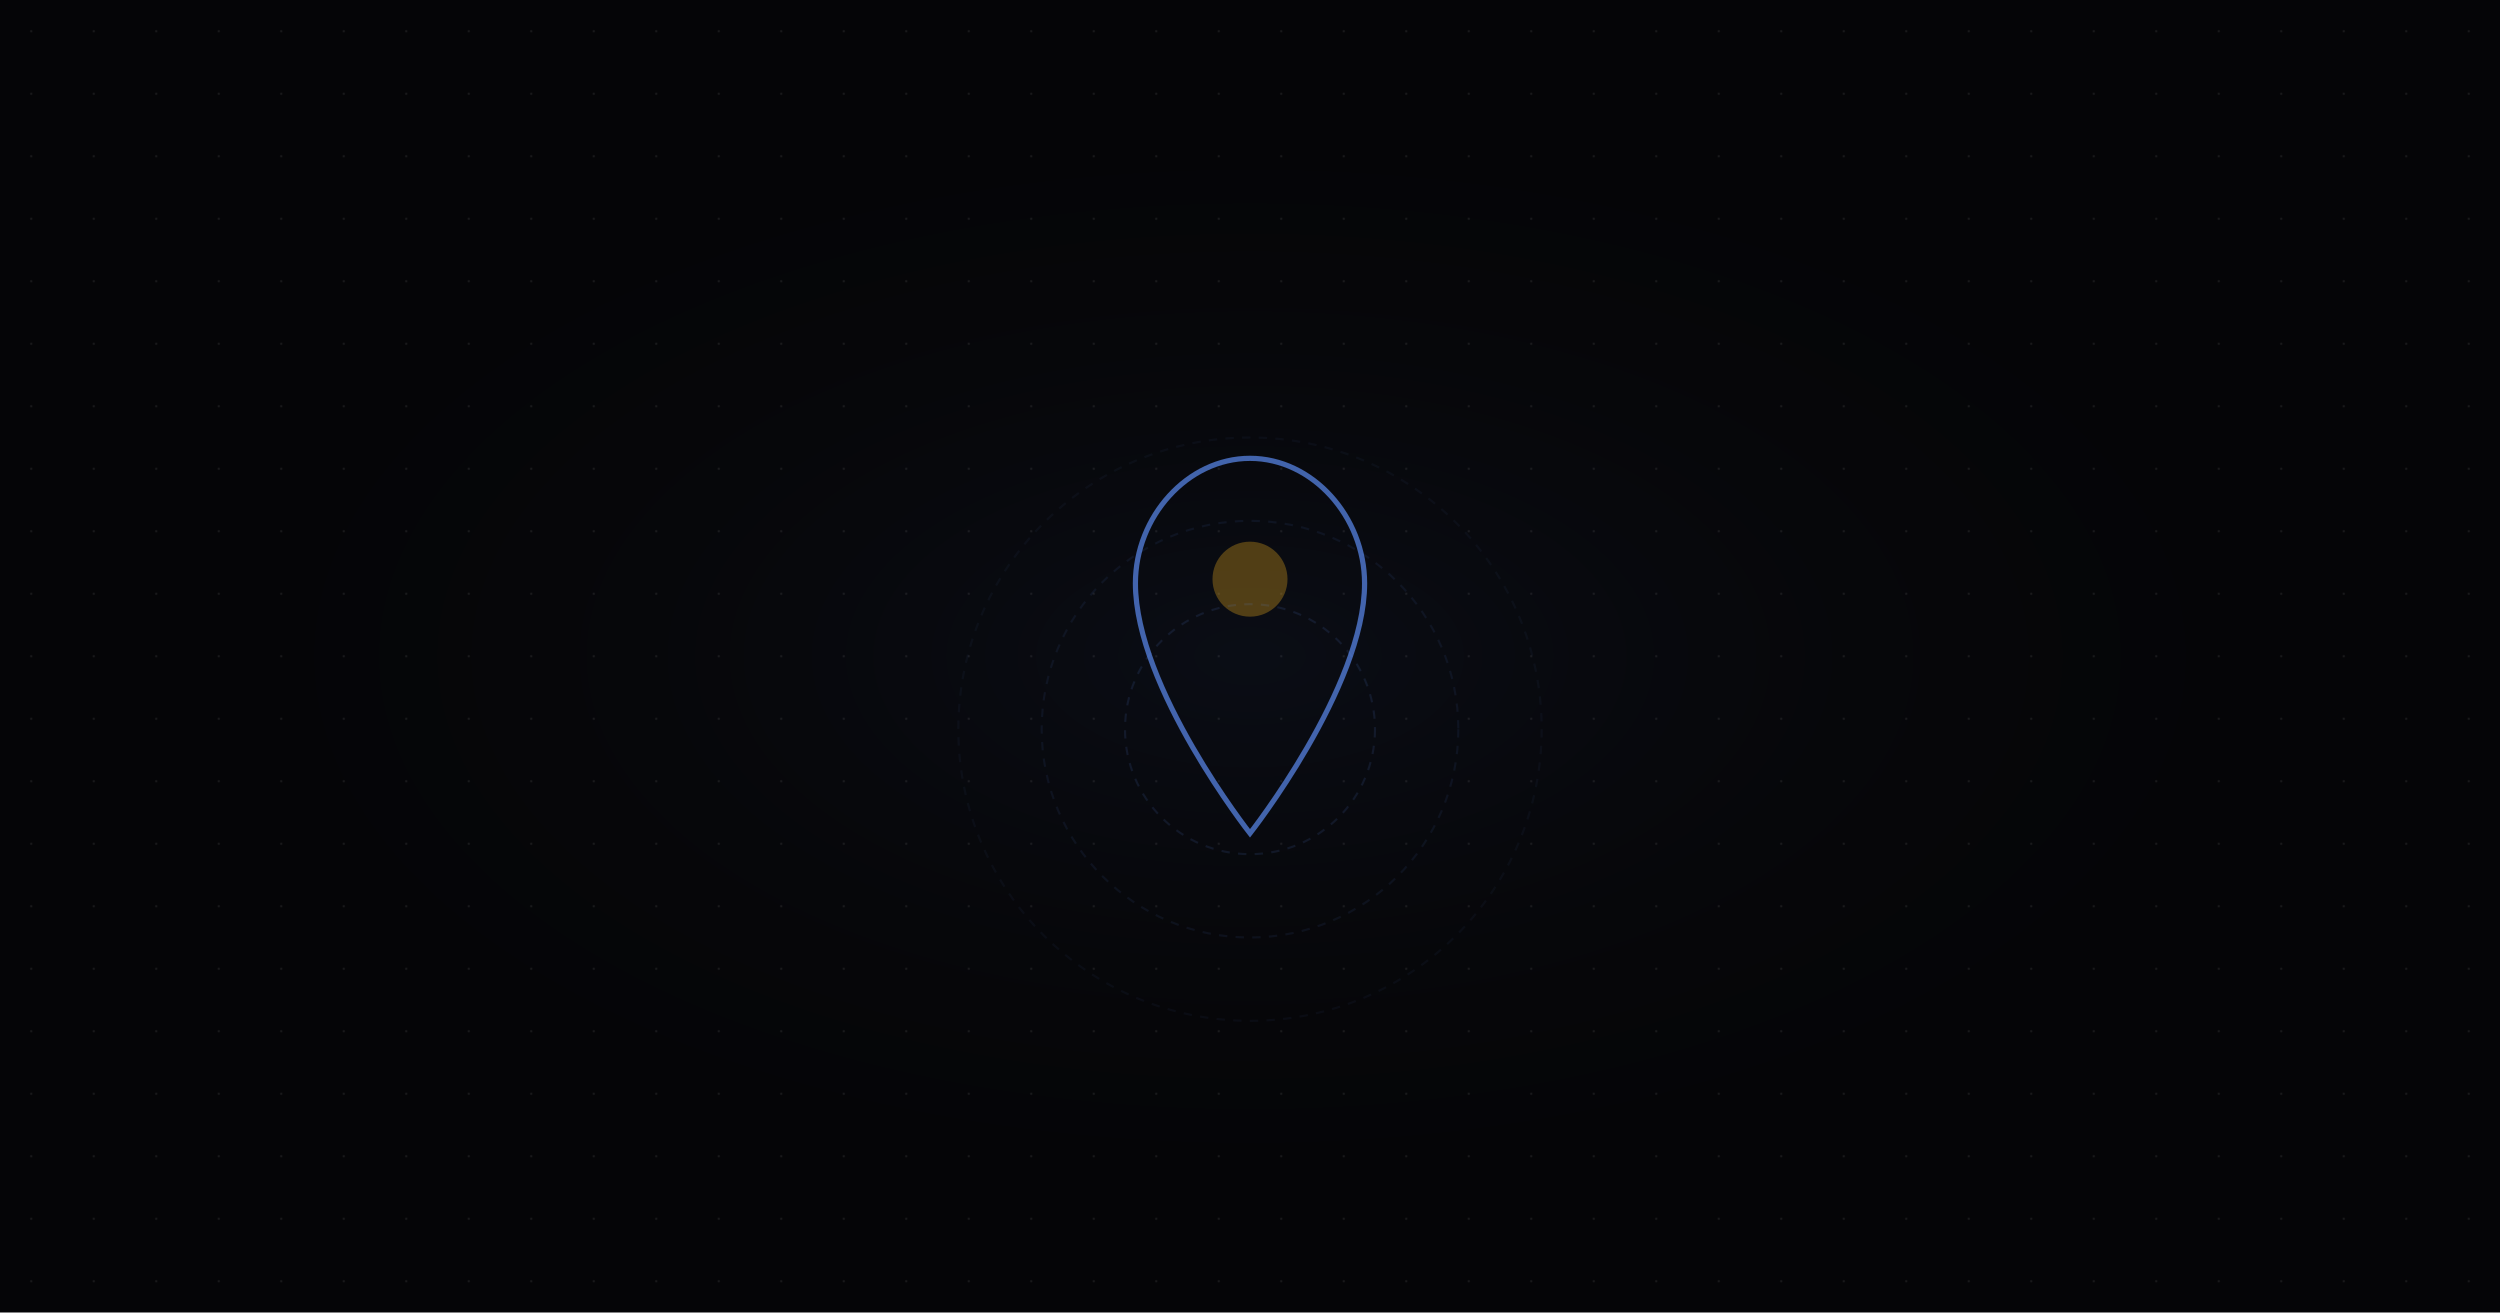
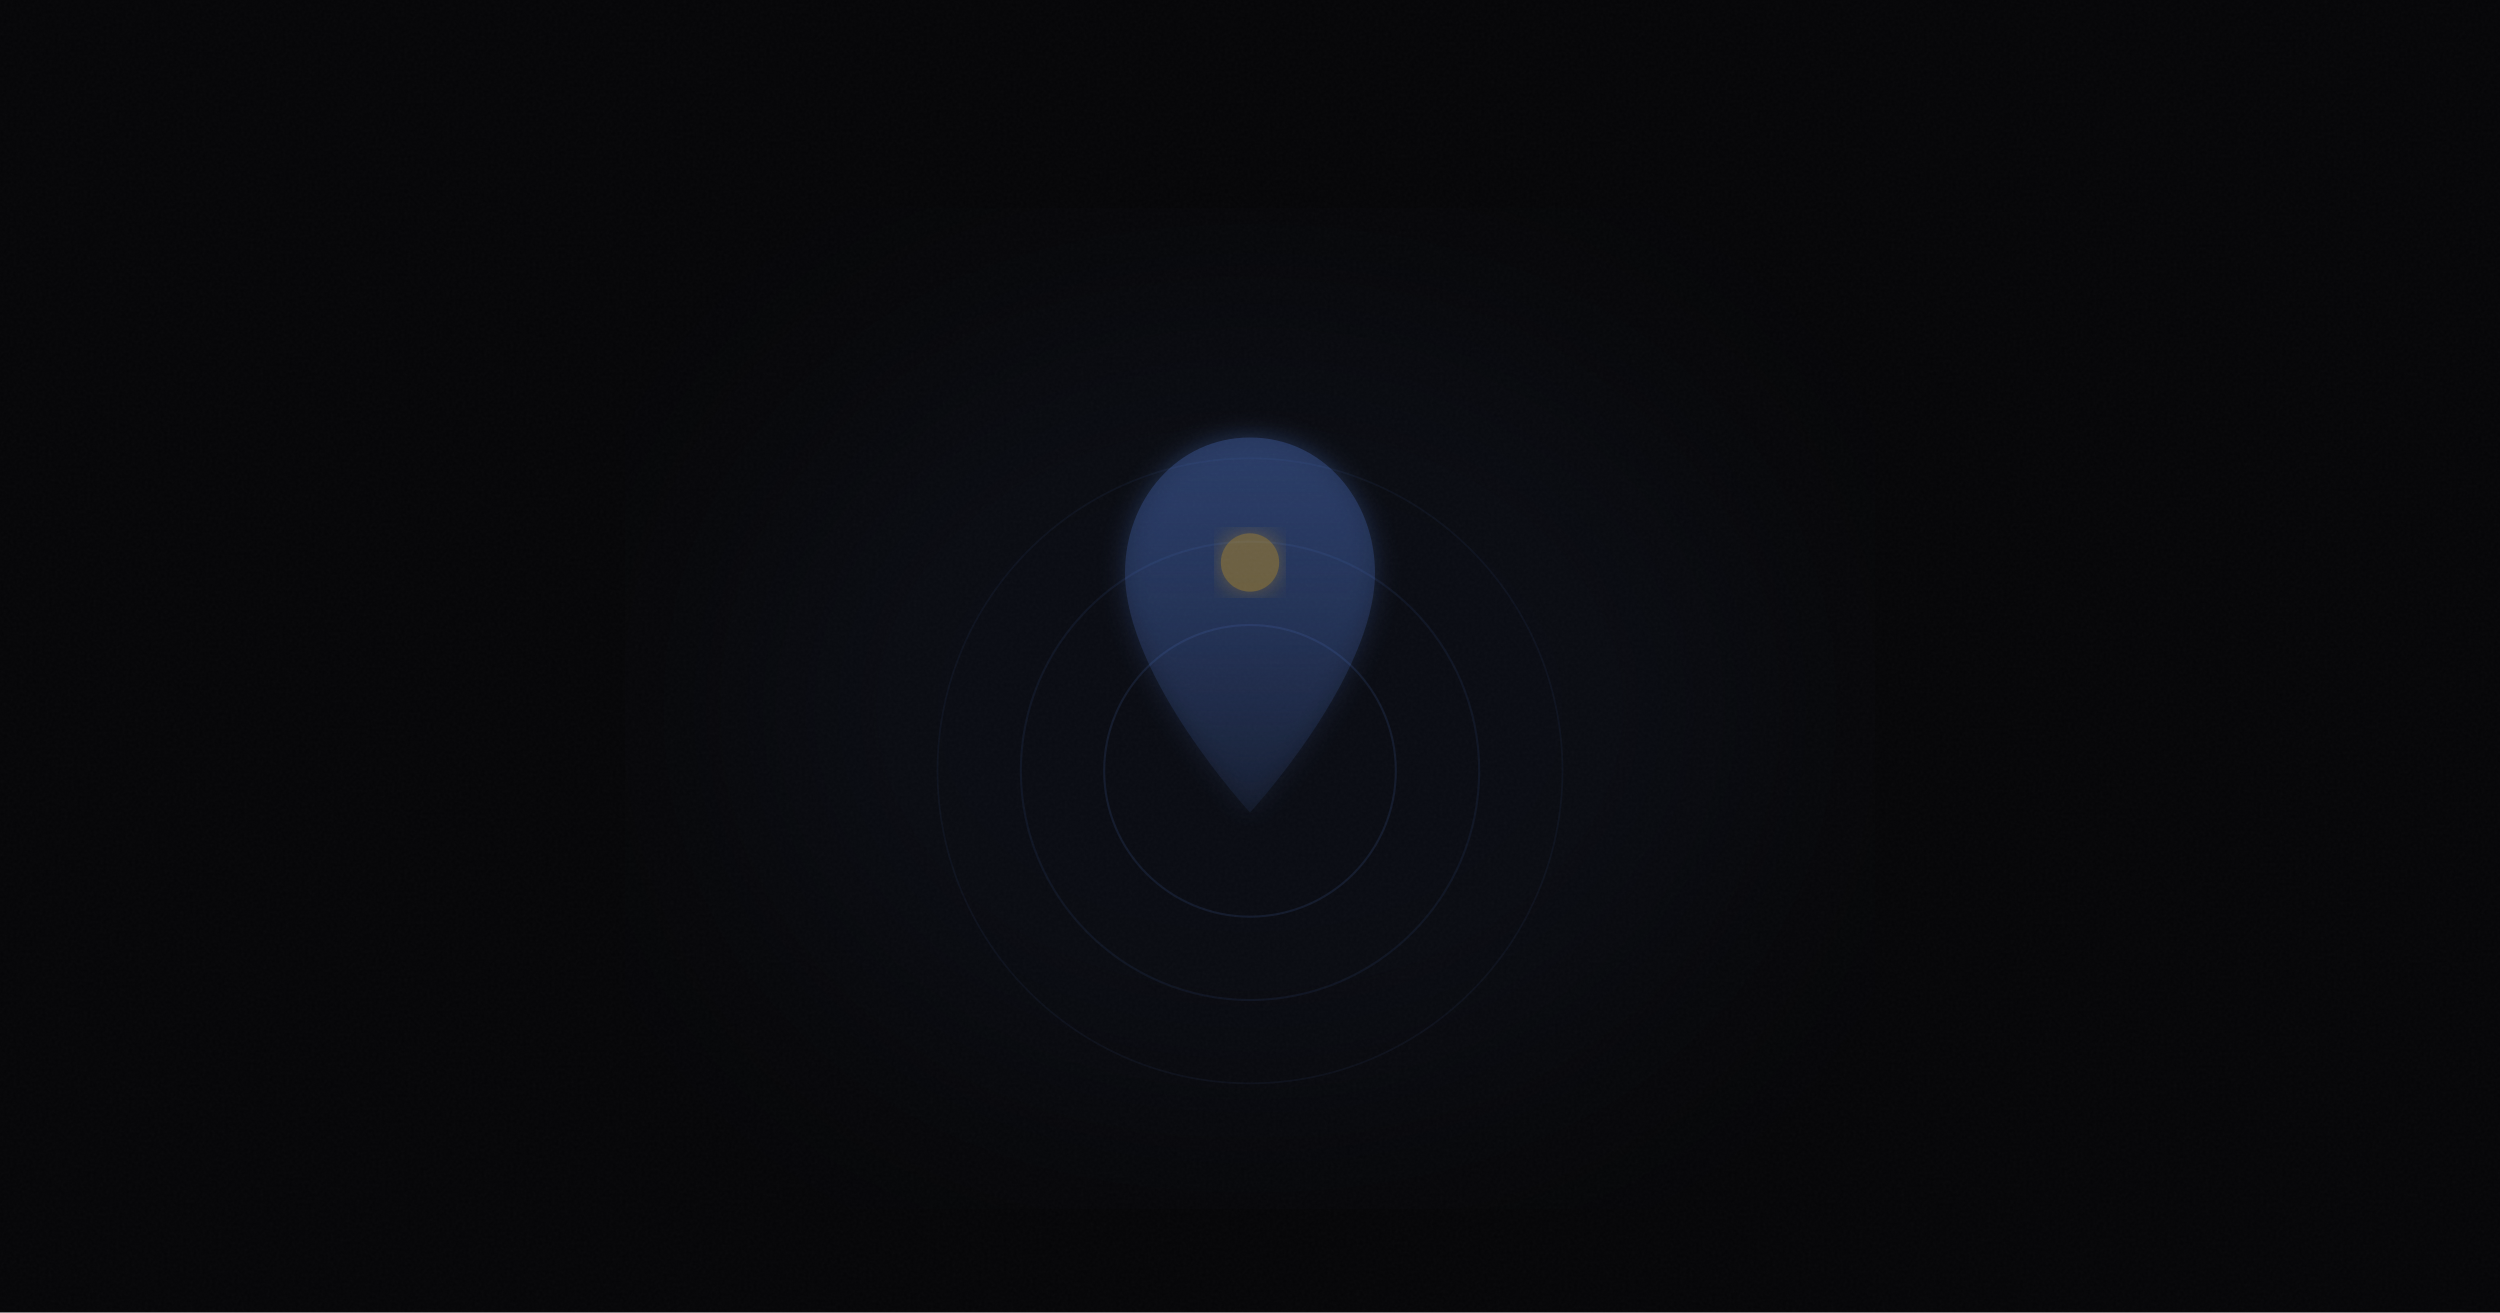
<svg xmlns="http://www.w3.org/2000/svg" viewBox="0 0 1200 630">
  <defs>
-     <pattern id="dots" x="0" y="0" width="30" height="30" patternUnits="userSpaceOnUse">
-       <circle cx="15" cy="15" r="0.6" fill="#ffffff12" />
-     </pattern>
-     <radialGradient id="glow" cx="50%" cy="50%" r="45%">
-       <stop offset="0%" stop-color="#5B8AEF" stop-opacity="0.06" />
-       <stop offset="100%" stop-color="#050507" stop-opacity="0" />
-     </radialGradient>
+     <filter id="noise" x="0" y="0" width="100%" height="100%">
+       <feTurbulence type="fractalNoise" baseFrequency="0.65" numOctaves="3" stitchTiles="stitch" />
+       <feColorMatrix type="saturate" values="0" />
+     </filter>
+     <filter id="blur-lg">
+       <feGaussianBlur stdDeviation="60" />
+     </filter>
+     <filter id="blur-md">
+       <feGaussianBlur stdDeviation="35" />
+     </filter>
+     <filter id="blur-sm">
+       <feGaussianBlur stdDeviation="18" />
+     </filter>
+     <filter id="glow">
+       <feGaussianBlur stdDeviation="6" result="blur" />
+       <feMerge>
+         <feMergeNode in="blur" />
+         <feMergeNode in="SourceGraphic" />
+       </feMerge>
+     </filter>
+     <filter id="glow-strong">
+       <feGaussianBlur stdDeviation="12" result="blur" />
+       <feMerge>
+         <feMergeNode in="blur" />
+         <feMergeNode in="SourceGraphic" />
+       </feMerge>
+     </filter>
+     <linearGradient id="pin-grad" x1="0" y1="0" x2="0" y2="1">
+       <stop offset="0%" stop-color="#5B8AEF" stop-opacity="0.8" />
+       <stop offset="100%" stop-color="#5B8AEF" stop-opacity="0.2" />
+     </linearGradient>
  </defs>
  <rect width="1200" height="630" fill="#050507" />
-   <rect width="1200" height="630" fill="url(#glow)" />
-   <rect width="1200" height="630" fill="url(#dots)" />
-   <path d="M600,220 C570,220 545,248 545,280 C545,330 600,400 600,400 C600,400 655,330 655,280 C655,248 630,220 600,220 Z" fill="none" stroke="#5B8AEF" stroke-width="2.5" opacity="0.7" />
-   <circle cx="600" cy="278" r="18" fill="#d79f1e" opacity="0.35" />
-   <circle cx="600" cy="350" r="60" fill="none" stroke="#5B8AEF" stroke-width="1" opacity="0.12" stroke-dasharray="4,4" />
-   <circle cx="600" cy="350" r="100" fill="none" stroke="#5B8AEF" stroke-width="1" opacity="0.08" stroke-dasharray="4,4" />
-   <circle cx="600" cy="350" r="140" fill="none" stroke="#5B8AEF" stroke-width="1" opacity="0.05" stroke-dasharray="4,4" />
+   <ellipse cx="600" cy="340" rx="250" ry="200" fill="#5B8AEF" opacity="0.05" filter="url(#blur-lg)" />
+   <circle cx="600" cy="370" r="150" fill="none" stroke="#5B8AEF" stroke-width="0.8" opacity="0.06" />
+   <circle cx="600" cy="370" r="110" fill="none" stroke="#5B8AEF" stroke-width="1" opacity="0.08" />
+   <circle cx="600" cy="370" r="70" fill="none" stroke="#5B8AEF" stroke-width="1" opacity="0.12" />
+   <path d="M600,210 C565,210 540,240 540,275 C540,325 600,390 600,390 C600,390 660,325 660,275 C660,240 635,210 600,210 Z" fill="url(#pin-grad)" opacity="0.4" filter="url(#glow)" />
+   <circle cx="600" cy="270" r="14" fill="#d79f1e" opacity="0.4" filter="url(#glow)" />
+   <rect width="1200" height="630" filter="url(#noise)" opacity="0.03" />
</svg>
